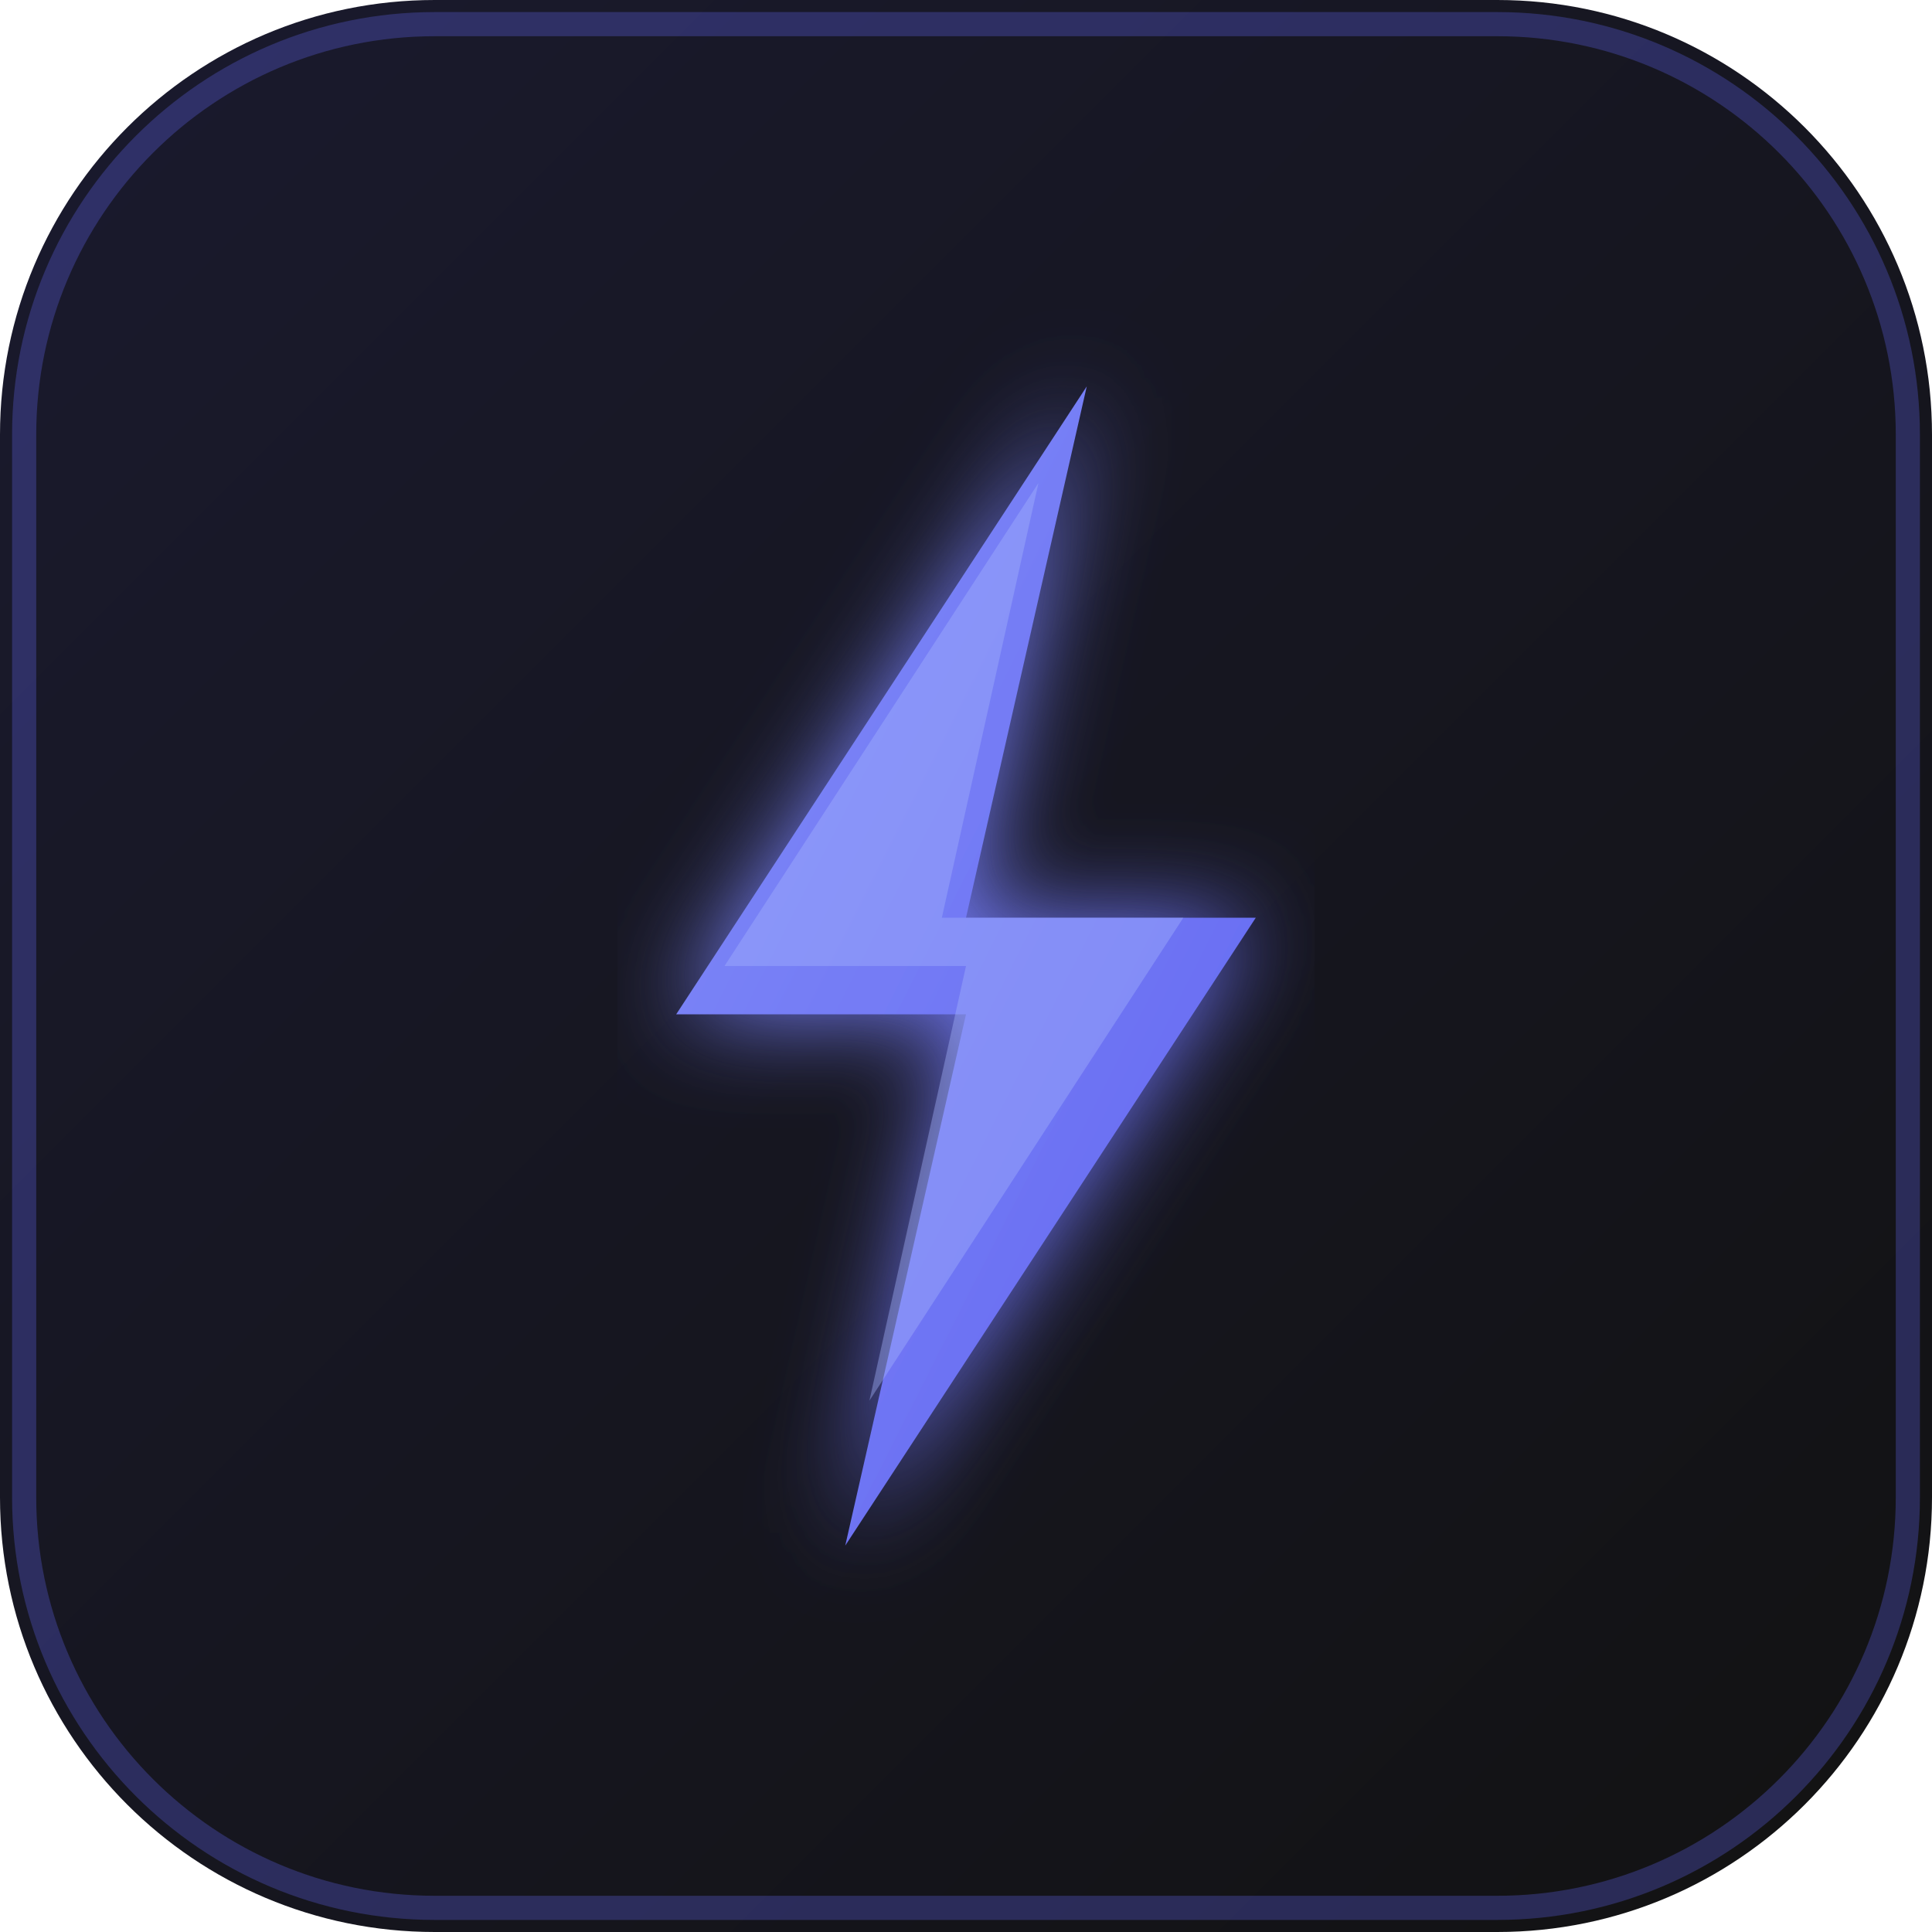
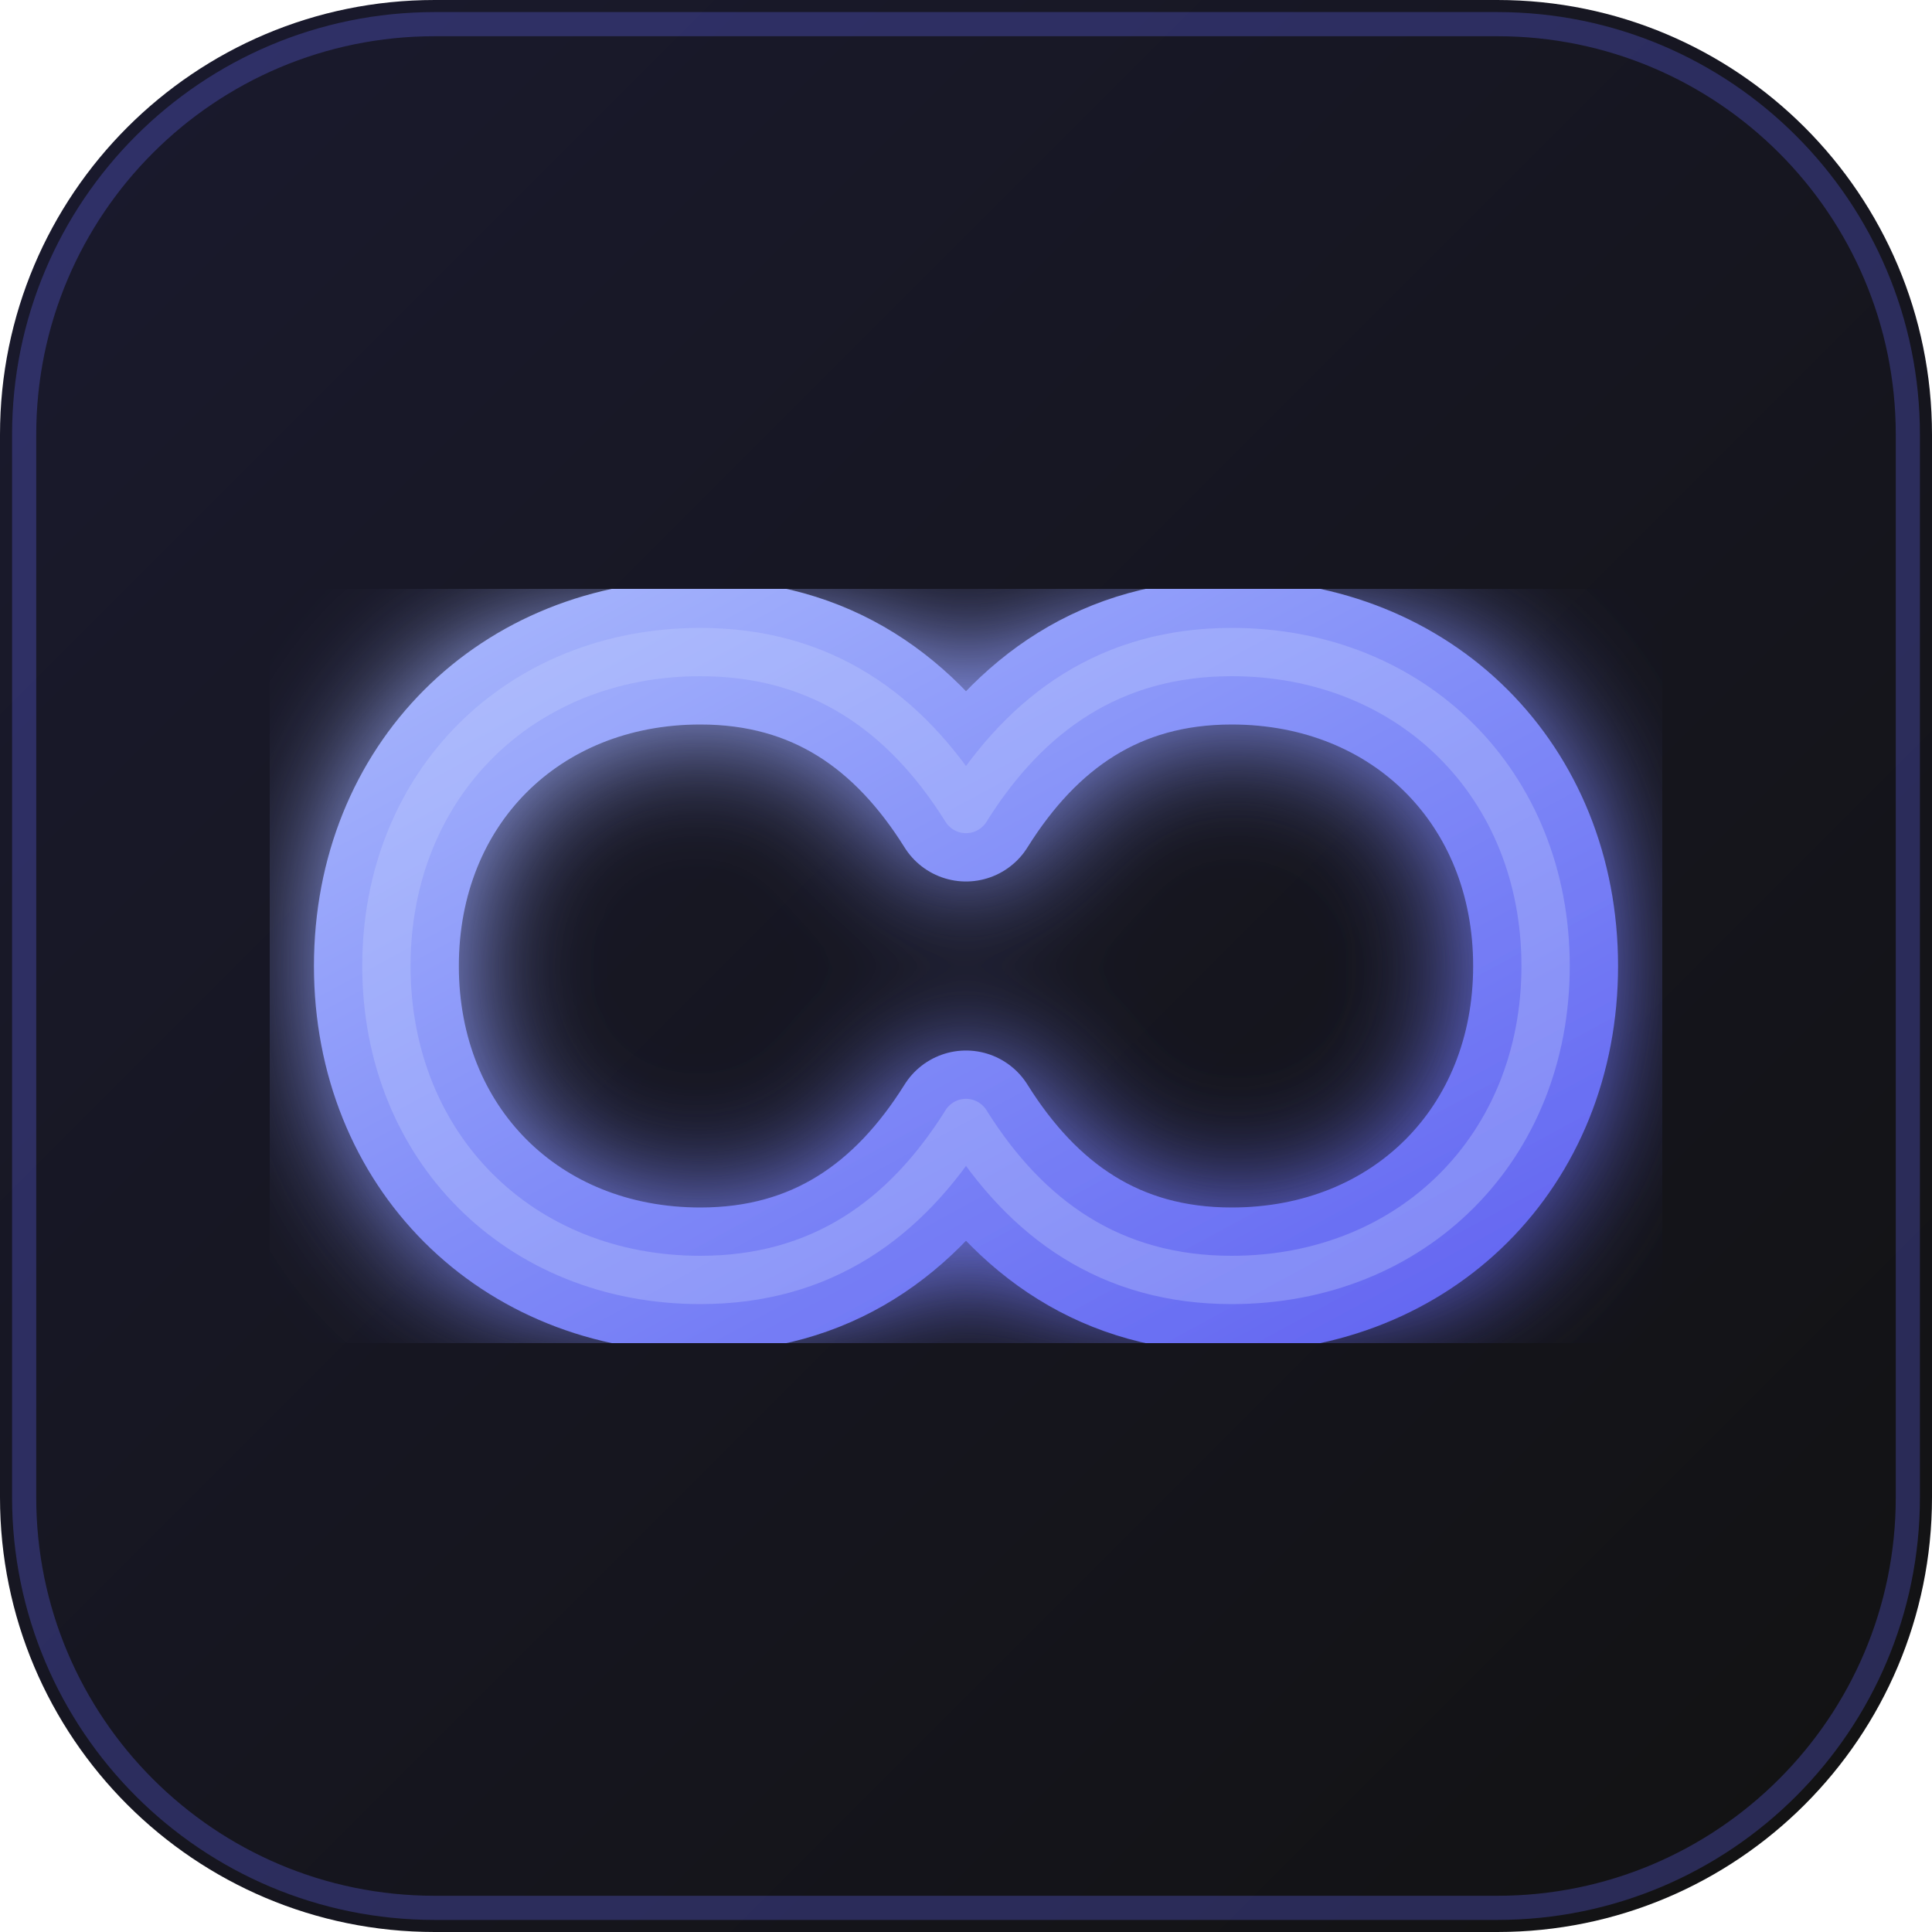
<svg xmlns="http://www.w3.org/2000/svg" viewBox="0 0 80 80" fill="none">
  <defs>
    <linearGradient id="bg-gradient" x1="0%" y1="0%" x2="100%" y2="100%">
      <stop offset="0%" style="stop-color:#1a1a2e" />
      <stop offset="100%" style="stop-color:#121212" />
    </linearGradient>
-     <linearGradient id="bolt-gradient" x1="0%" y1="0%" x2="100%" y2="100%">
-       <stop offset="0%" style="stop-color:#818cf8" />
+     <linearGradient id="infinity-gradient" x1="0%" y1="0%" x2="100%" y2="100%">
+       <stop offset="0%" style="stop-color:#a5b4fc" />
+       <stop offset="50%" style="stop-color:#818cf8" />
      <stop offset="100%" style="stop-color:#6366f1" />
    </linearGradient>
    <filter id="glow">
-       <feGaussianBlur stdDeviation="2" result="coloredBlur" />
+       <feGaussianBlur stdDeviation="2.5" result="coloredBlur" />
      <feMerge>
        <feMergeNode in="coloredBlur" />
        <feMergeNode in="SourceGraphic" />
      </feMerge>
    </filter>
  </defs>
  <rect width="80" height="80" rx="18" fill="url(#bg-gradient)" />
  <rect x="1" y="1" width="78" height="78" rx="17" stroke="#6366f1" stroke-opacity="0.3" stroke-width="1" fill="none" />
-   <g filter="url(#glow)">
-     <path d="M45 16L28 42h12l-5 22 17-26H40l5-22z" fill="url(#bolt-gradient)" />
+   <g filter="url(#glow)" transform="translate(40, 40)">
+     <path d="M-24 0c0-7.5 5.5-13 13-13c5 0 8.5 2.5 11 6.5c2.5-4 6-6.5 11-6.5c7.5 0 13 5.5 13 13s-5.5 13-13 13c-5 0-8.5-2.5-11-6.5c-2.5 4-6 6.5-11 6.5c-7.5 0-13-5.5-13-13z" stroke="url(#infinity-gradient)" stroke-width="6" stroke-linecap="round" stroke-linejoin="round" fill="none" />
  </g>
-   <path d="M43 20L30 40h10l-4 18 13-20H39l4-18z" fill="#a5b4fc" opacity="0.4" />
+   <g transform="translate(40, 40)" opacity="0.3">
+     <path d="M-24 0c0-7.5 5.5-13 13-13c5 0 8.5 2.5 11 6.5c2.5-4 6-6.5 11-6.5c7.5 0 13 5.5 13 13s-5.5 13-13 13c-5 0-8.5-2.5-11-6.5c-2.5 4-6 6.5-11 6.5c-7.5 0-13-5.5-13-13z" stroke="#c7d2fe" stroke-width="2" stroke-linecap="round" stroke-linejoin="round" fill="none" />
+   </g>
</svg>
